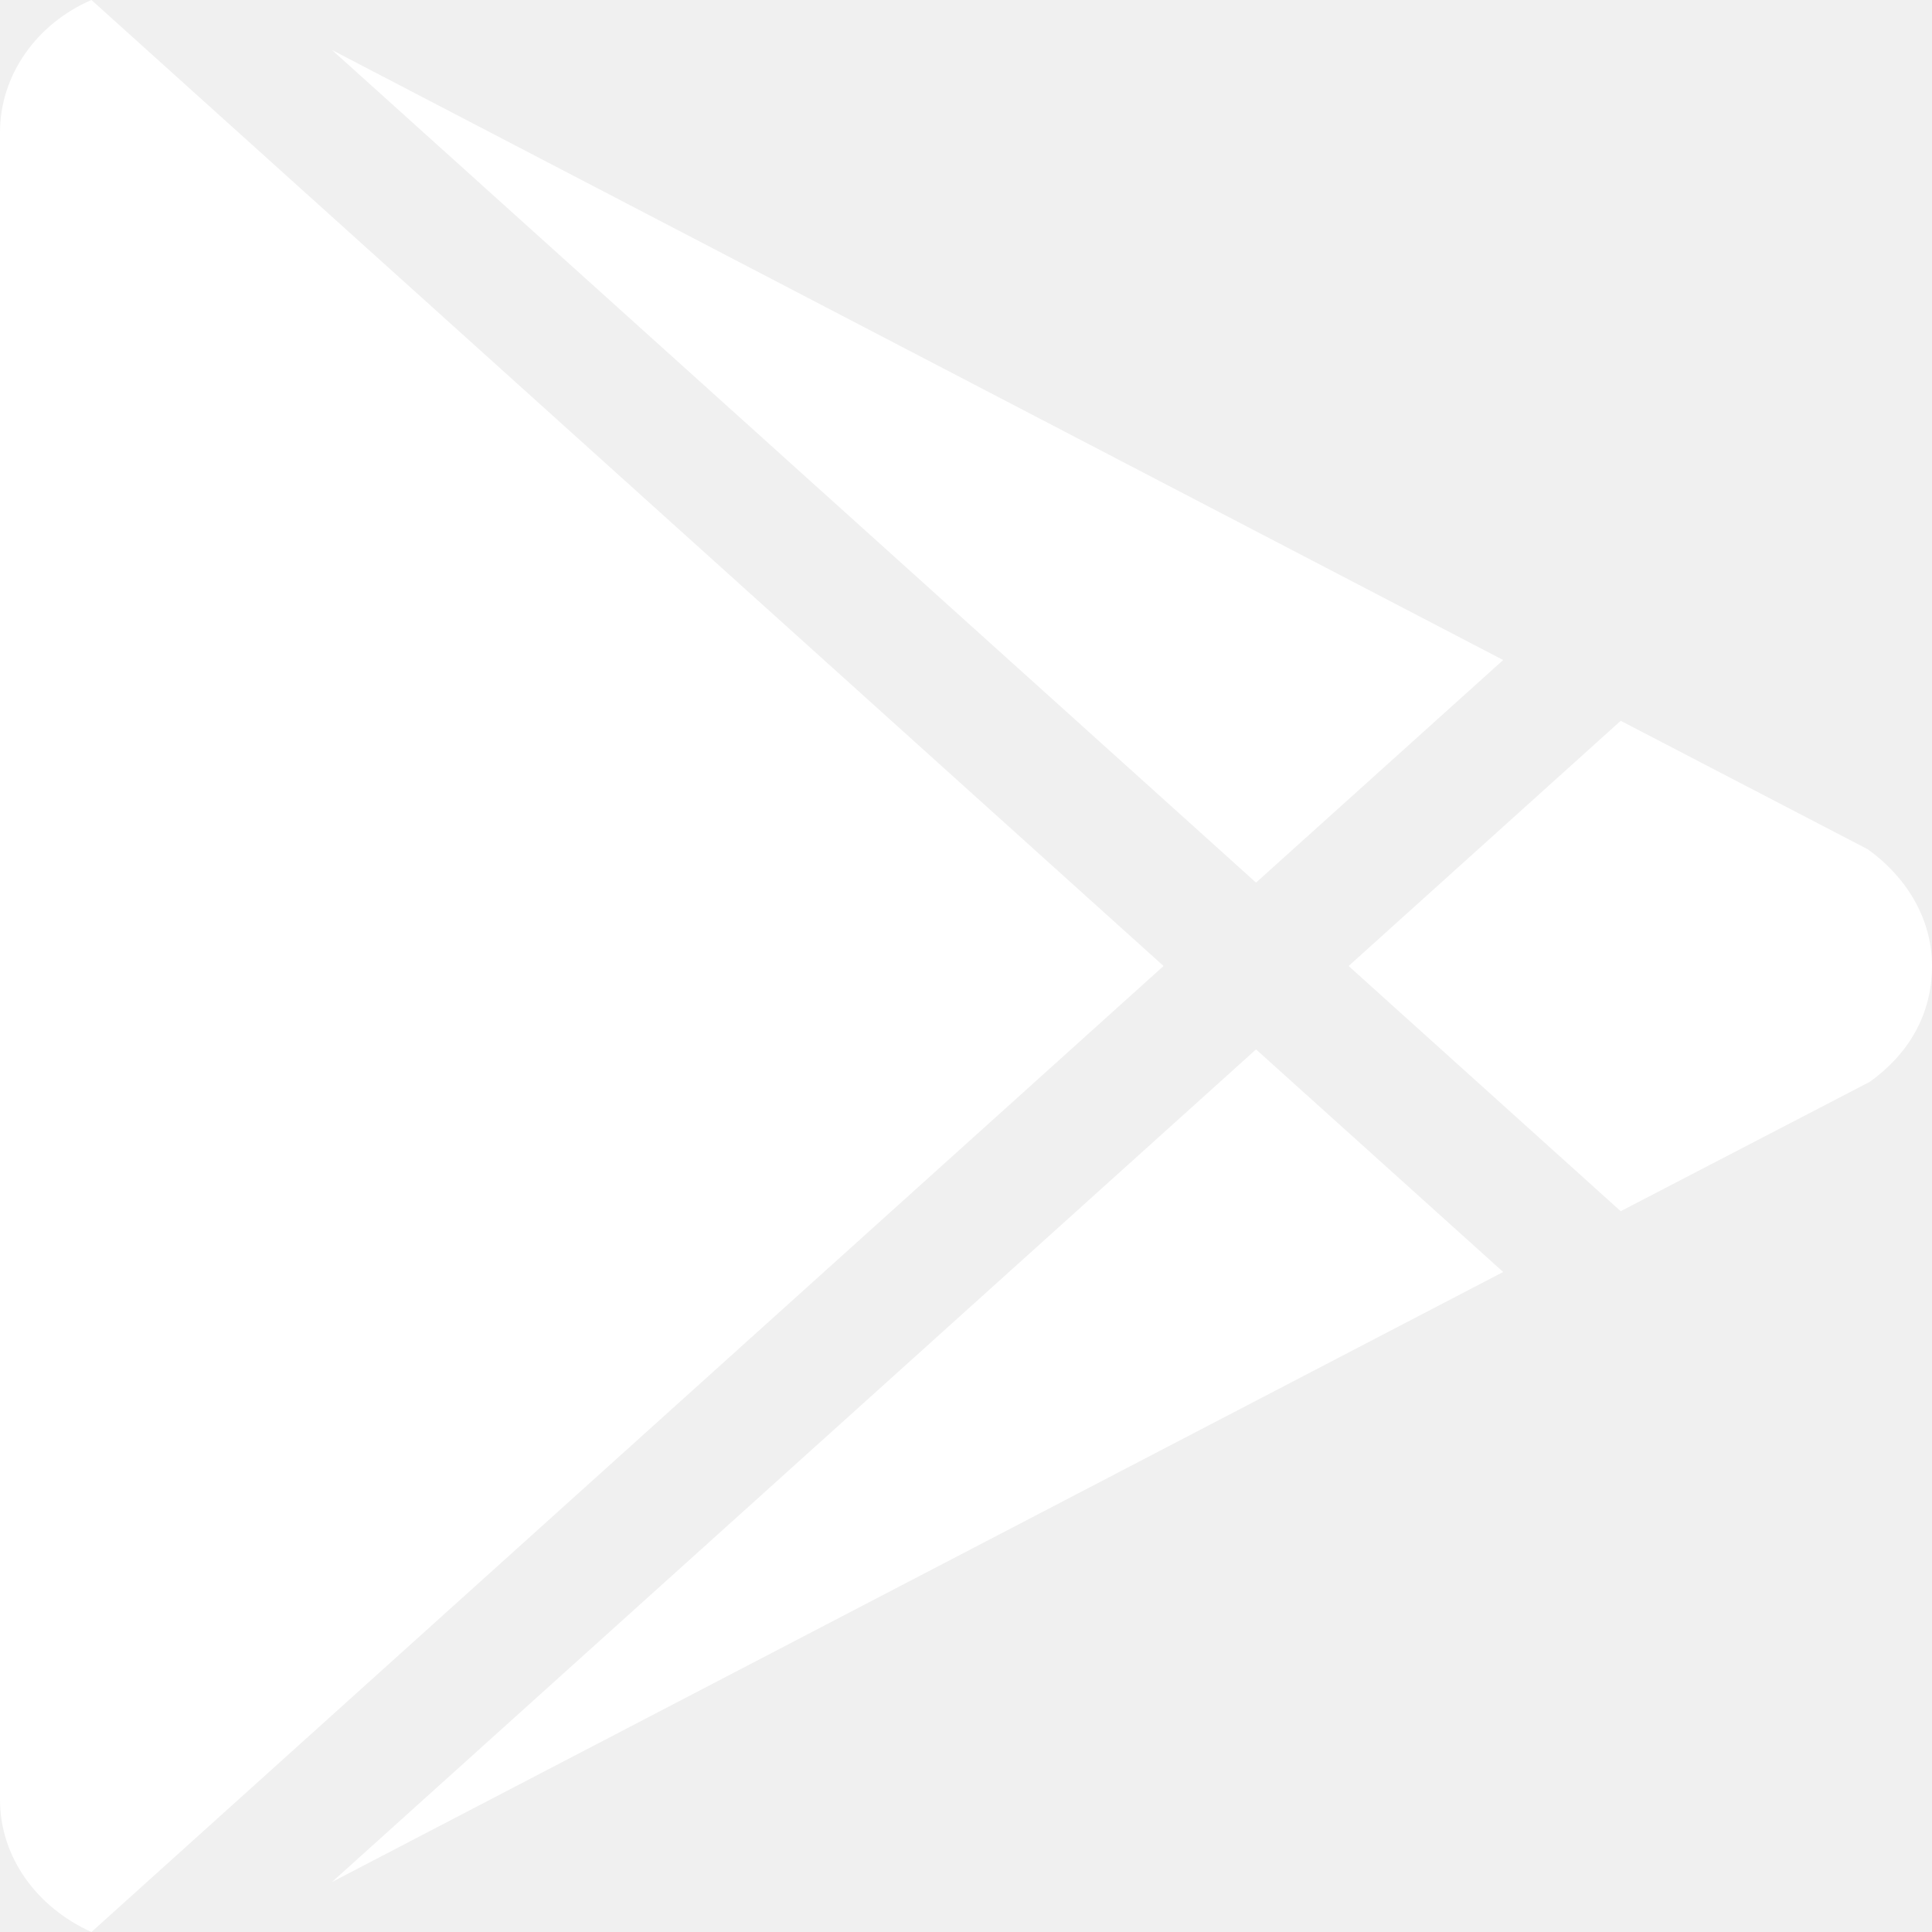
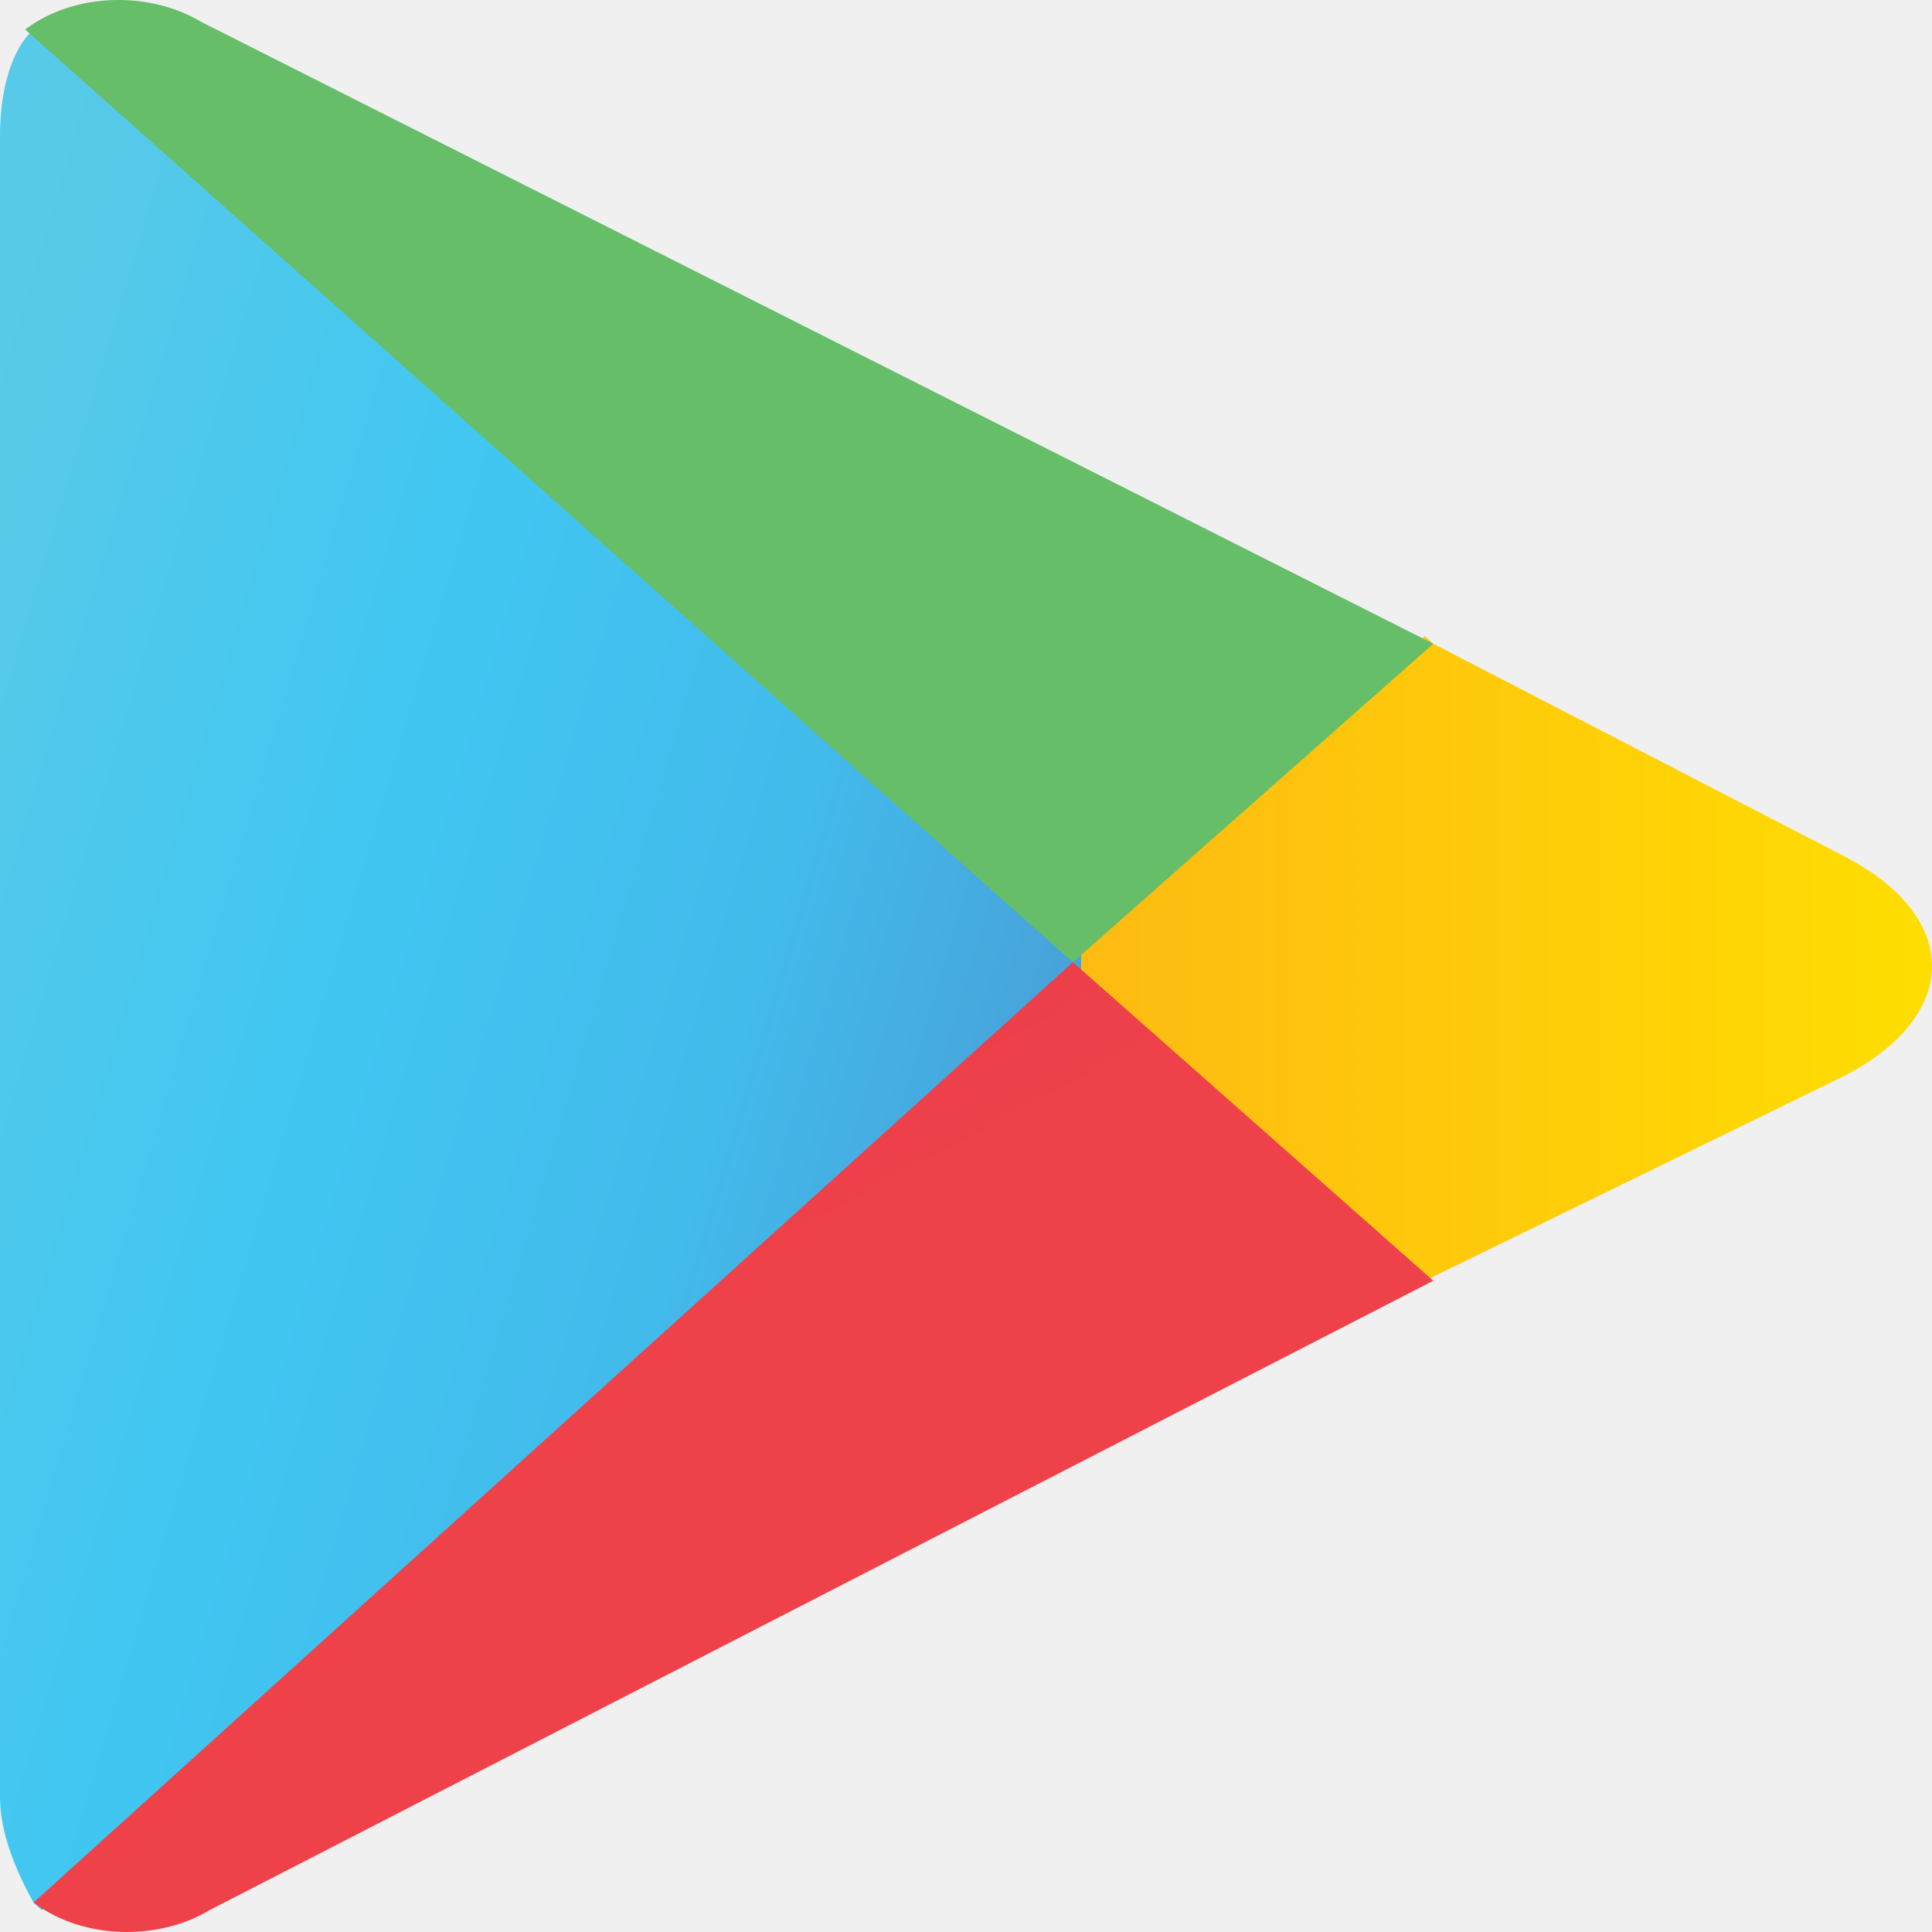
<svg xmlns="http://www.w3.org/2000/svg" width="24" height="24" viewBox="0 0 24 24" fill="none">
-   <path d="M0 22.355V1.645C0 0.926 0.46 0.292 1.136 0L14.454 12L1.136 24C0.46 23.695 0 23.074 0 22.355ZM18.673 15.801L4.124 23.379L15.603 13.036L18.673 15.801ZM23.202 10.55C23.662 10.879 24 11.391 24 12C24 12.609 23.703 13.096 23.229 13.438L20.133 15.046L16.753 12L20.133 8.954L23.202 10.55ZM4.124 0.621L18.673 8.199L15.603 10.964L4.124 0.621Z" fill="white" />
+   <path fill-rule="evenodd" clip-rule="evenodd" d="M0.417 0.366C0.104 0.649 0 1.213 0 1.684V22.316C0 22.787 0.208 23.258 0.417 23.635L0.521 23.729L13.432 12.142V11.859L0.417 0.366L0.417 0.366Z" fill="url(#paint0_linear_59_9)" />
+   <path fill-rule="evenodd" clip-rule="evenodd" d="M17.701 15.91L13.432 12.047V11.765L17.701 7.903L17.805 7.997L22.907 10.635C24.364 11.388 24.364 12.613 22.907 13.367L17.701 15.91V15.91Z" fill="url(#paint1_linear_59_9)" />
+   <path fill-rule="evenodd" clip-rule="evenodd" d="M17.805 15.91L13.328 11.953L0.417 23.634C1.042 24.105 1.979 24.105 2.604 23.728L17.805 15.91" fill="url(#paint2_linear_59_9)" />
+   <path fill-rule="evenodd" clip-rule="evenodd" d="M17.805 7.997L2.5 0.272C1.875 -0.105 0.937 -0.105 0.312 0.366L13.327 11.954L17.805 7.997V7.997Z" fill="url(#paint3_linear_59_9)" />
+   <defs>
+     <linearGradient id="paint0_linear_59_9" x1="12.112" y1="22.438" x2="-8.213" y2="16.416" gradientUnits="userSpaceOnUse">
+       <stop stop-color="#4998D3" />
+       <stop offset="0.01" stop-color="#4A99D3" />
+       <stop offset="0.26" stop-color="#42BAEB" />
+       <stop offset="0.51" stop-color="#41C7F2" />
+       <stop offset="0.76" stop-color="#56C9E9" />
+       <stop offset="1" stop-color="#5BCAE8" />
+     </linearGradient>
+     <linearGradient id="paint1_linear_59_9" x1="24.694" y1="11.94" x2="-0.502" y2="11.94" gradientUnits="userSpaceOnUse">
+       <stop stop-color="#FEE000" />
+       <stop offset="0.41" stop-color="#FEBD11" />
+       <stop offset="0.78" stop-color="#FAA51A" />
+       <stop offset="1" stop-color="#F99B1C" />
+     </linearGradient>
+     <linearGradient id="paint2_linear_59_9" x1="6.605" y1="17.522" x2="-7.518" y2="-8.832" gradientUnits="userSpaceOnUse">
+       <stop stop-color="#EF4149" />
+       <stop offset="1" stop-color="#C31E63" />
+     </linearGradient>
+     <linearGradient id="paint3_linear_59_9" x1="-11.527" y1="22.659" x2="-5.384" y2="10.864" gradientUnits="userSpaceOnUse">
+       <stop stop-color="#32A072" />
+       <stop offset="0.07" stop-color="#2CA772" />
+       <stop offset="0.48" stop-color="#4BBA71" />
+       <stop offset="0.8" stop-color="#5EBD6B" />
+       <stop offset="1" stop-color="#66BE69" />
+     </linearGradient>
+   </defs>
</svg>
